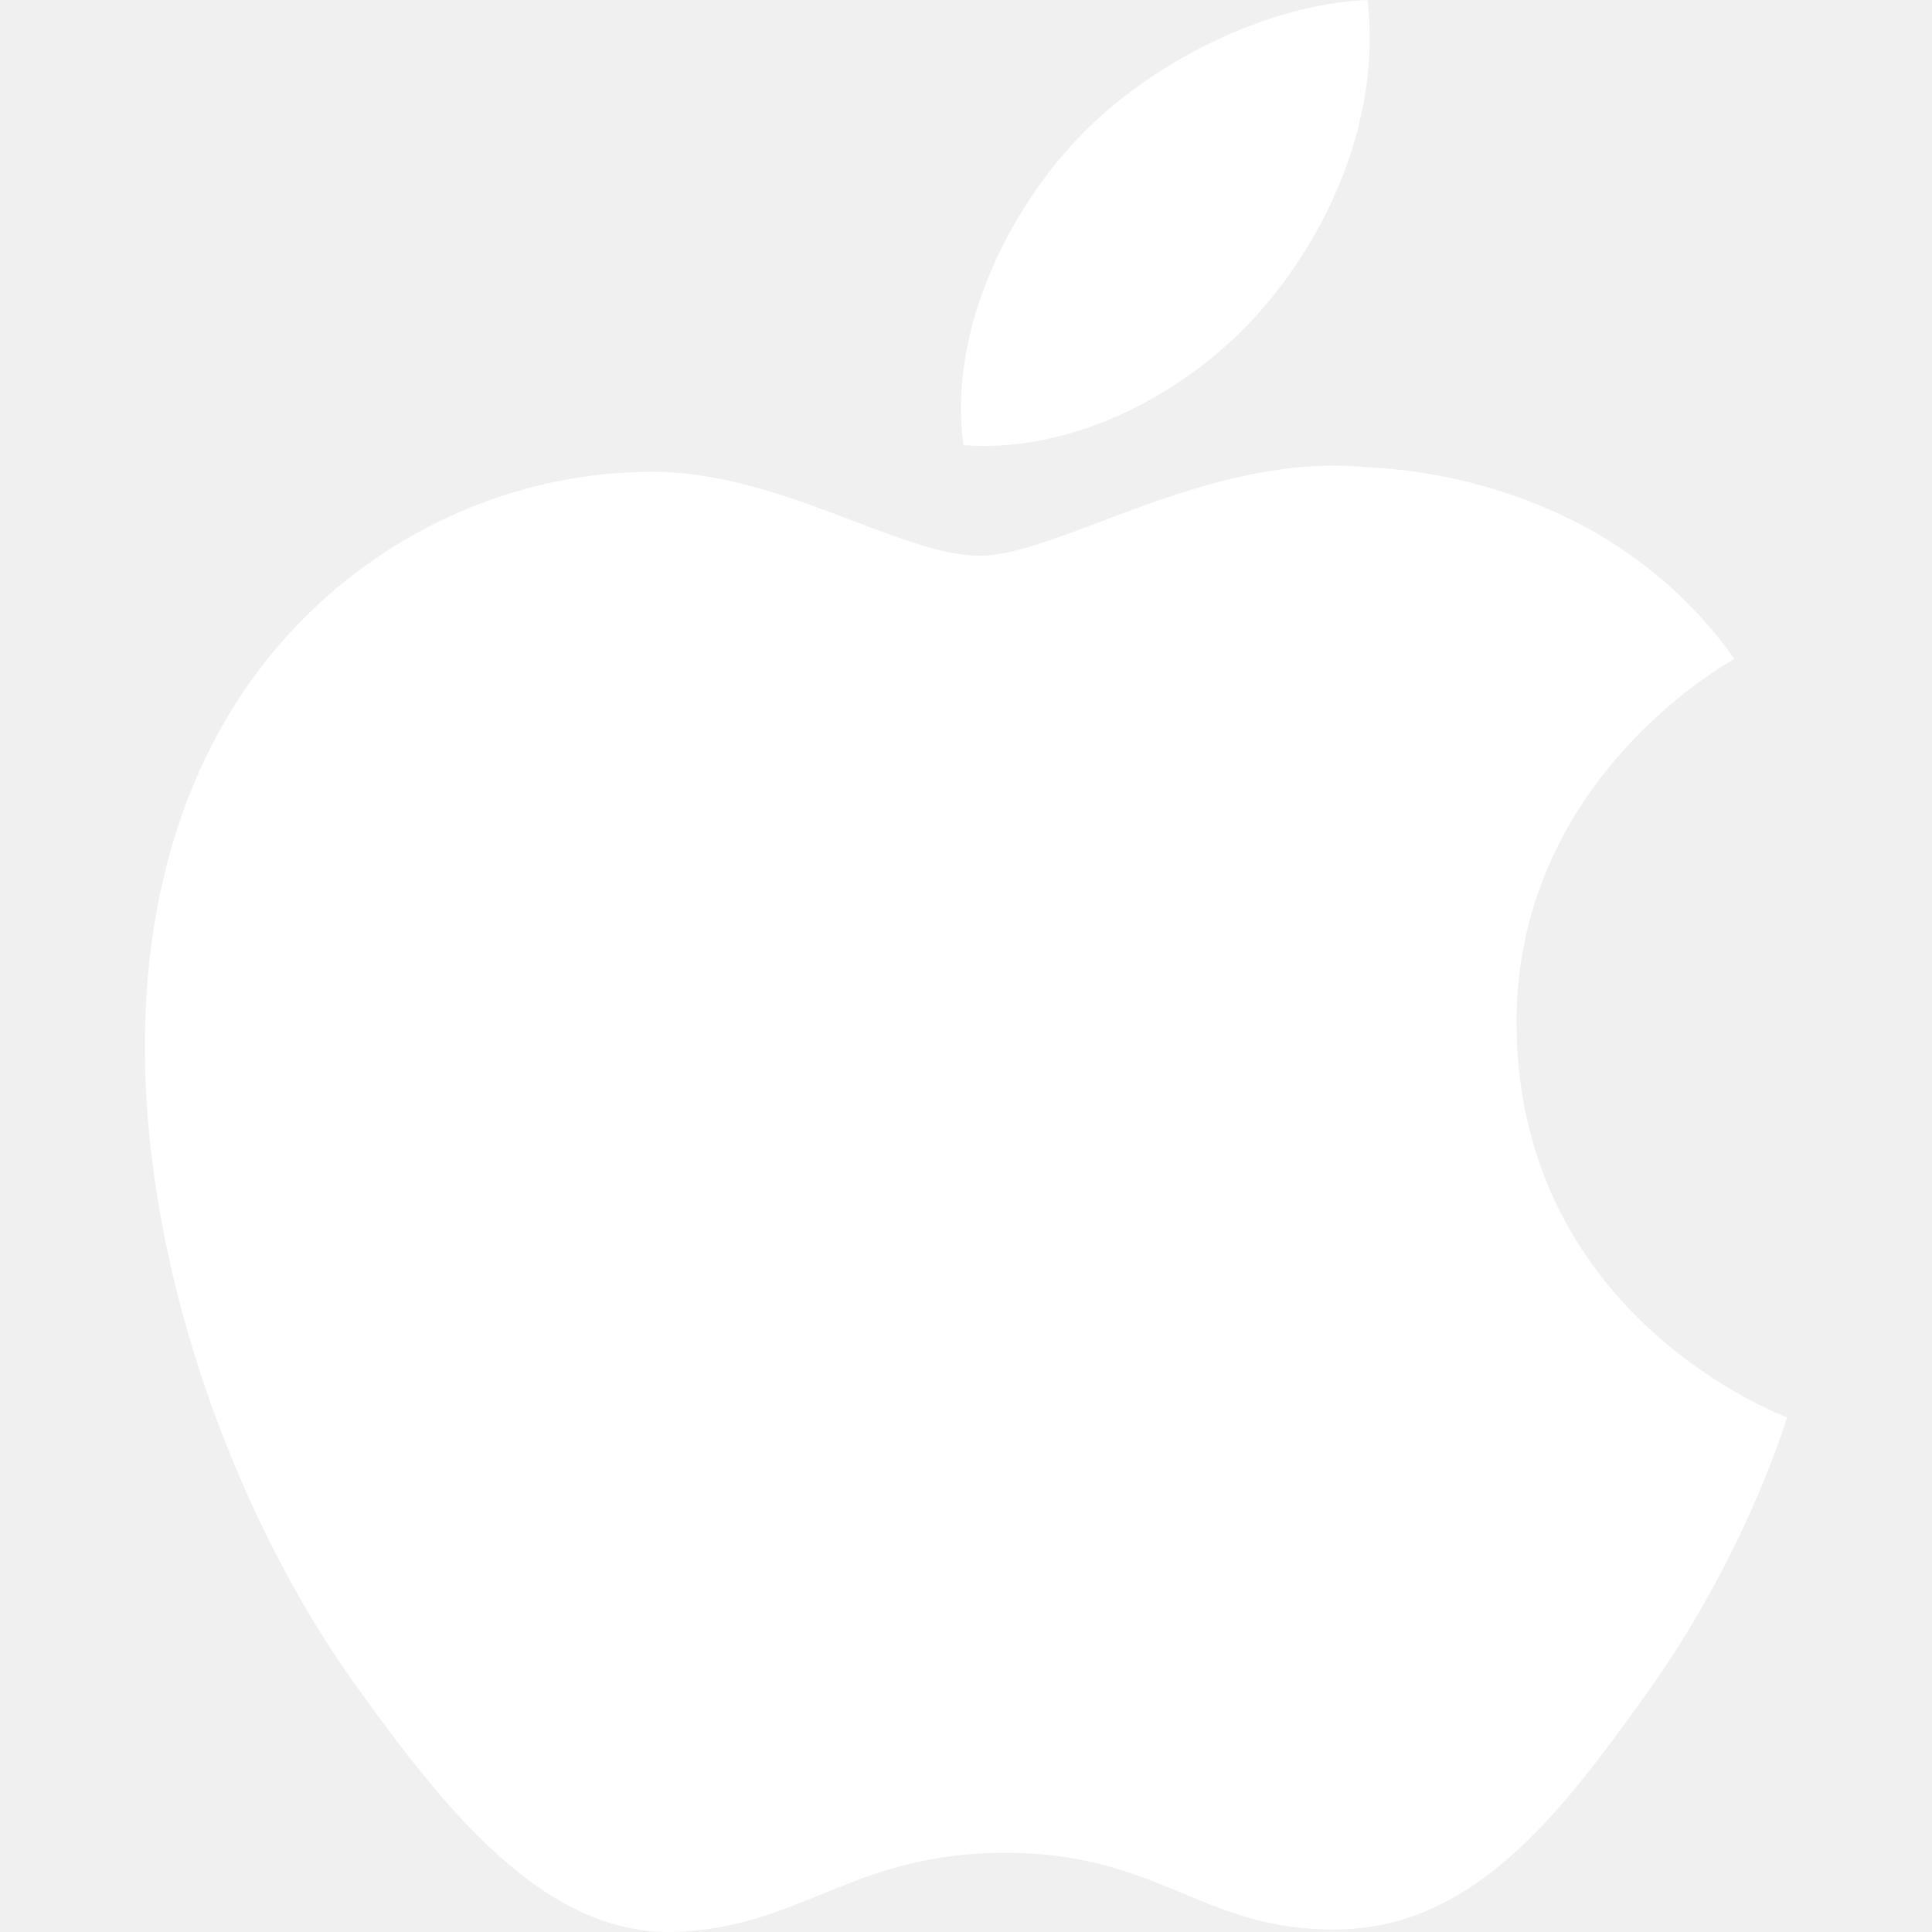
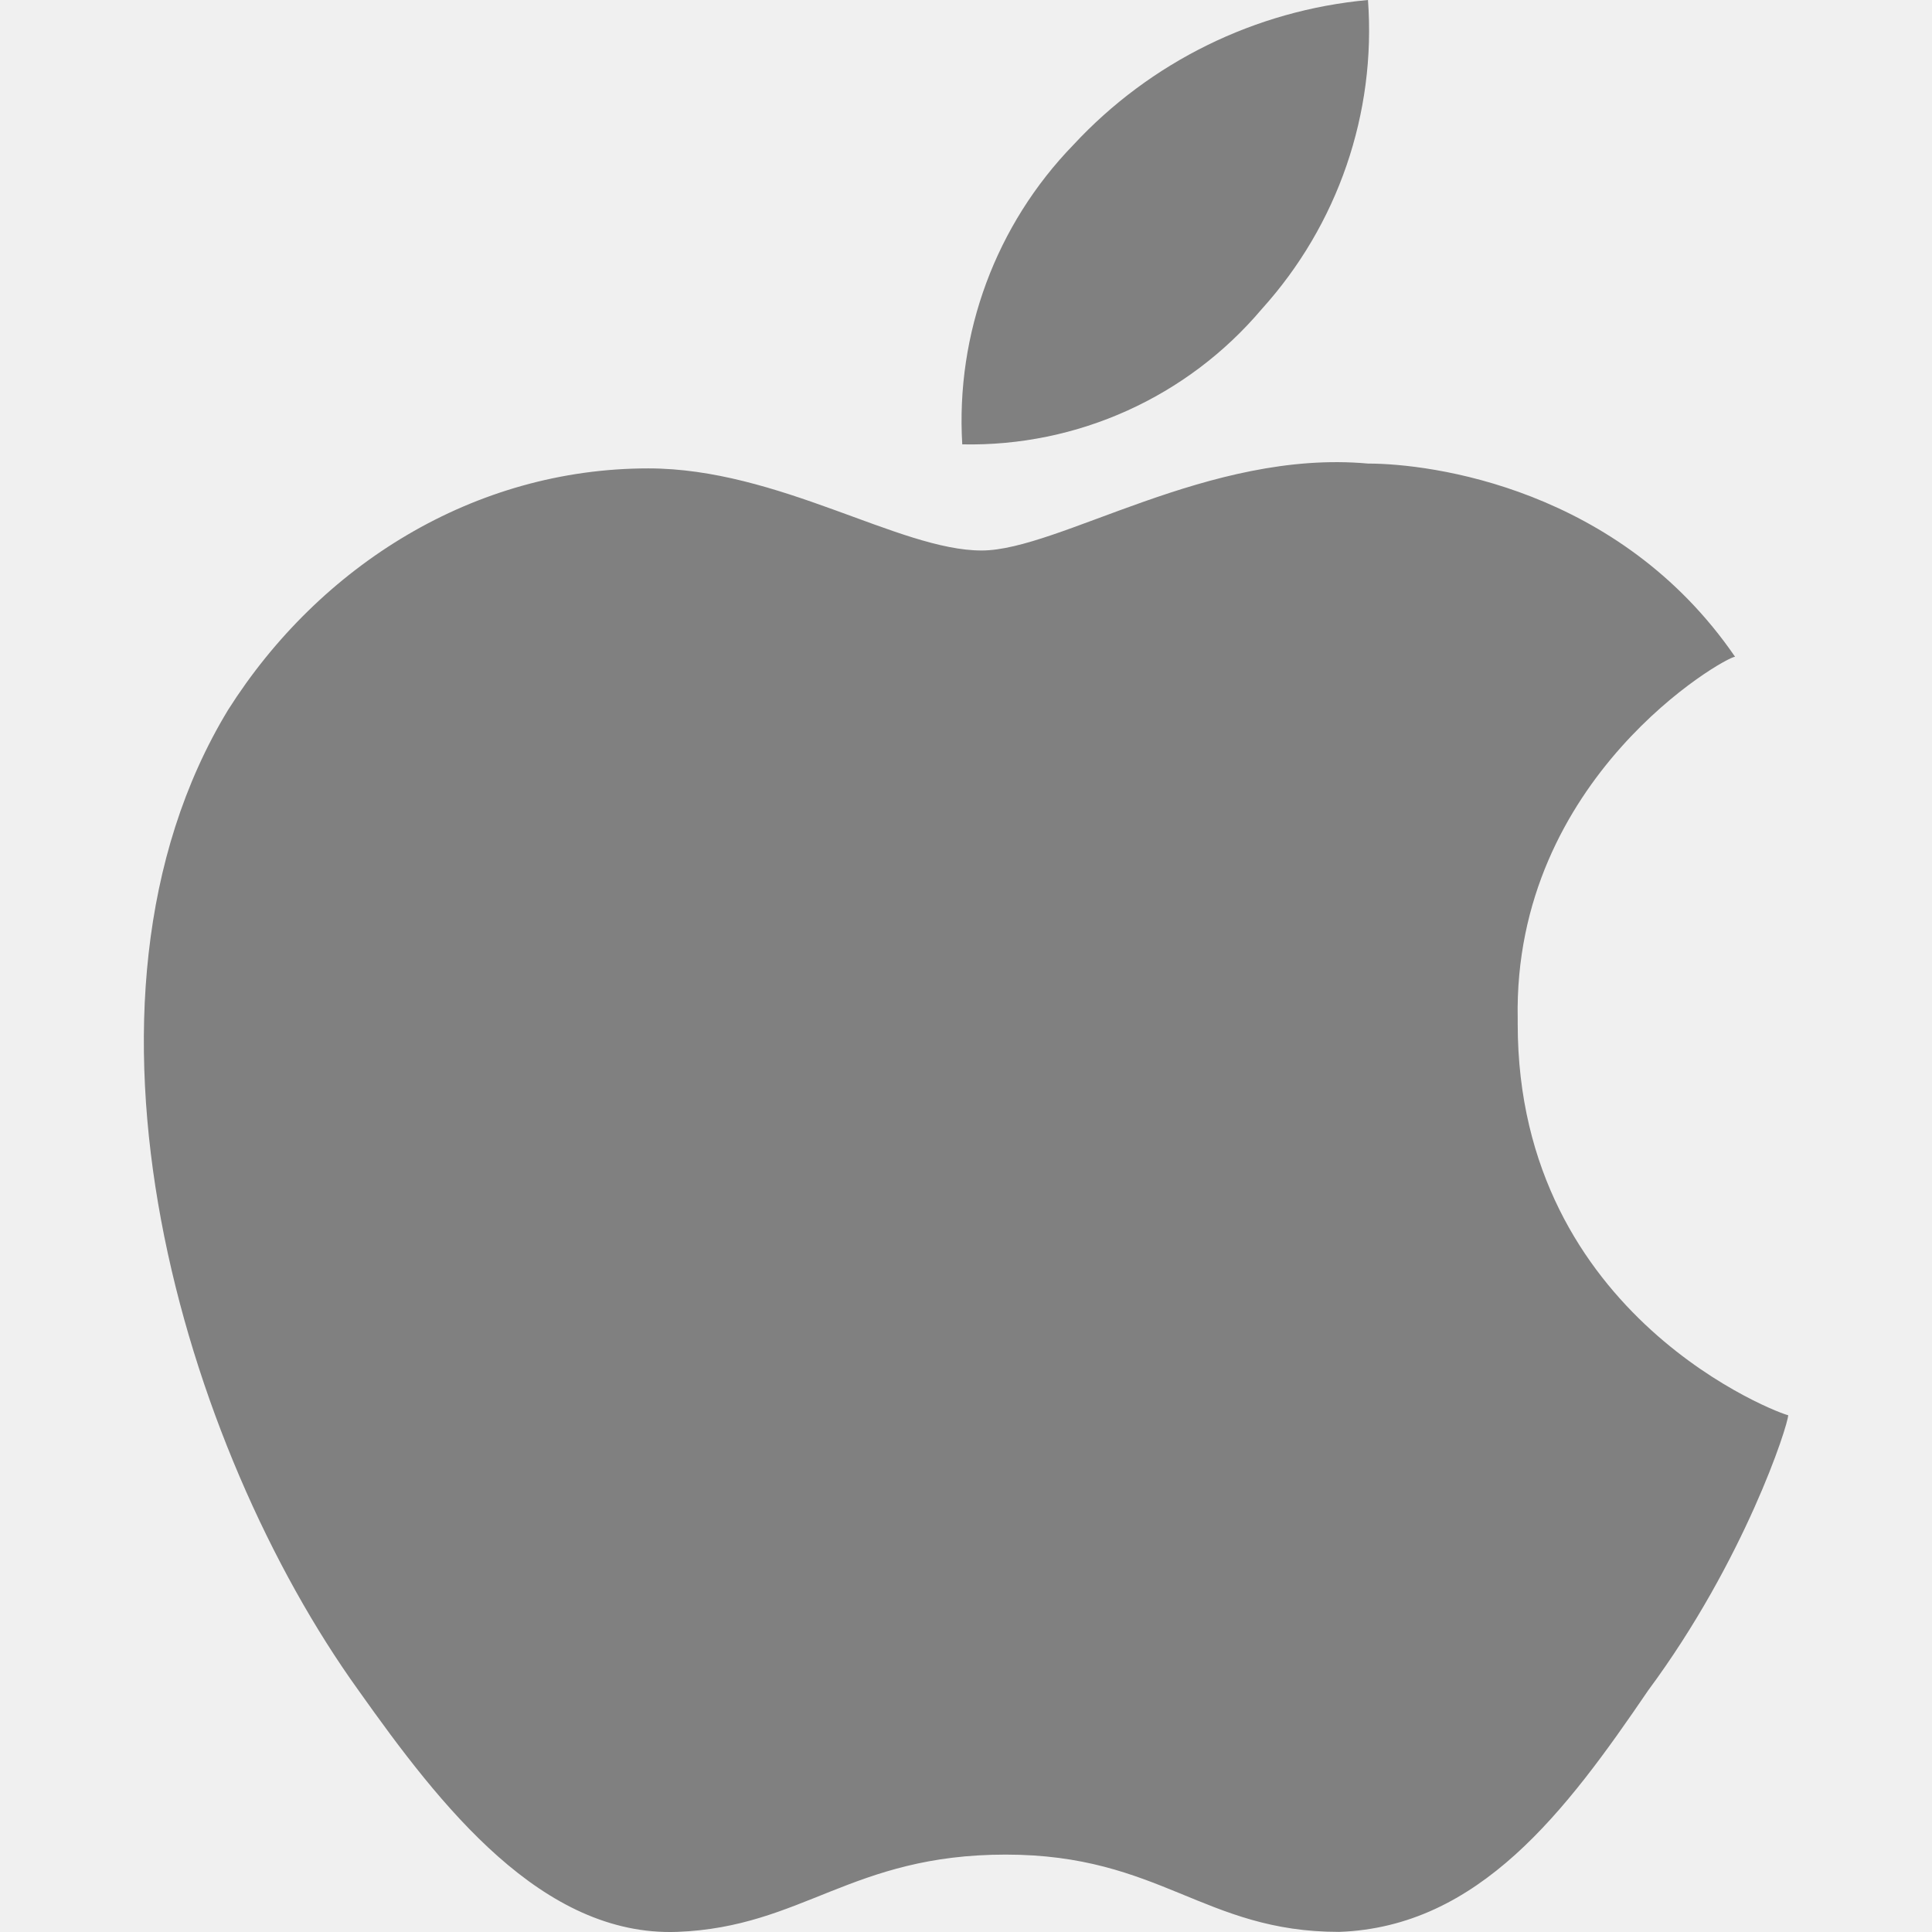
- <svg xmlns="http://www.w3.org/2000/svg" width="800px" height="800px" viewBox="-1.5 0 20 20" version="1.1">
-   <defs>
- 
- </defs>
-   <g id="Page-1" stroke="none" stroke-width="1" fill="none" fill-rule="evenodd">
-     <g id="Dribbble-Light-Preview" transform="translate(-102, -7439)" fill="#ffffff">
-       <g id="icons" transform="translate(56, 160)">
-         <path d="M57.571,7282.193 C58.3,7281.348 58.791,7280.171 58.657,7279 C57.606,7279.04 56.335,7279.671 55.582,7280.515 C54.905,7281.264 54.315,7282.461 54.474,7283.609 C55.646,7283.696 56.842,7283.039 57.571,7282.193 M60.199,7289.625 C60.228,7292.652 62.97,7293.659 63,7293.672 C62.978,7293.743 62.562,7295.107 61.556,7296.517 C60.685,7297.735 59.782,7298.948 58.36,7298.974 C56.962,7298.999 56.512,7298.18 54.913,7298.18 C53.316,7298.18 52.816,7298.948 51.494,7298.999 C50.12,7299.048 49.074,7297.681 48.197,7296.467 C46.403,7293.984 45.033,7289.45 46.873,7286.39 C47.788,7284.871 49.421,7283.908 51.194,7283.884 C52.542,7283.859 53.815,7284.753 54.639,7284.753 C55.464,7284.753 57.011,7283.678 58.637,7283.836 C59.317,7283.863 61.228,7284.099 62.455,7285.82 C62.356,7285.879 60.175,7287.095 60.199,7289.625" id="apple-[#173]">
- 
- </path>
-       </g>
-     </g>
-   </g>
+ <svg xmlns="http://www.w3.org/2000/svg" viewBox="0 0 16 16">
+   <path d="M10.449 2.56a3.44 3.44 0 00.88-2.56 3.8 3.8 0 00-2.44 1.2 3.28 3.28 0 00-.92 2.48 3.16 3.16 0 002.48-1.12m2.12 5.92c0 2.44 2.2 3.24 2.24 3.24 0 .08-.36 1.2-1.16 2.28-.68.999-1.4 1.959-2.56 1.999-1.12 0-1.48-.64-2.76-.64-1.28 0-1.68.6-2.72.64-1.12.04-1.96-1.04-2.64-2-1.44-2-2.56-5.68-1.08-8.12.76-1.2 2.04-2 3.48-2 1.08 0 2.08.68 2.76.68.64 0 1.88-.84 3.2-.72.52 0 2.08.2 3.04 1.6-.08 0-1.84 1-1.8 3" fill="gray" fill-rule="evenodd" />
</svg>
